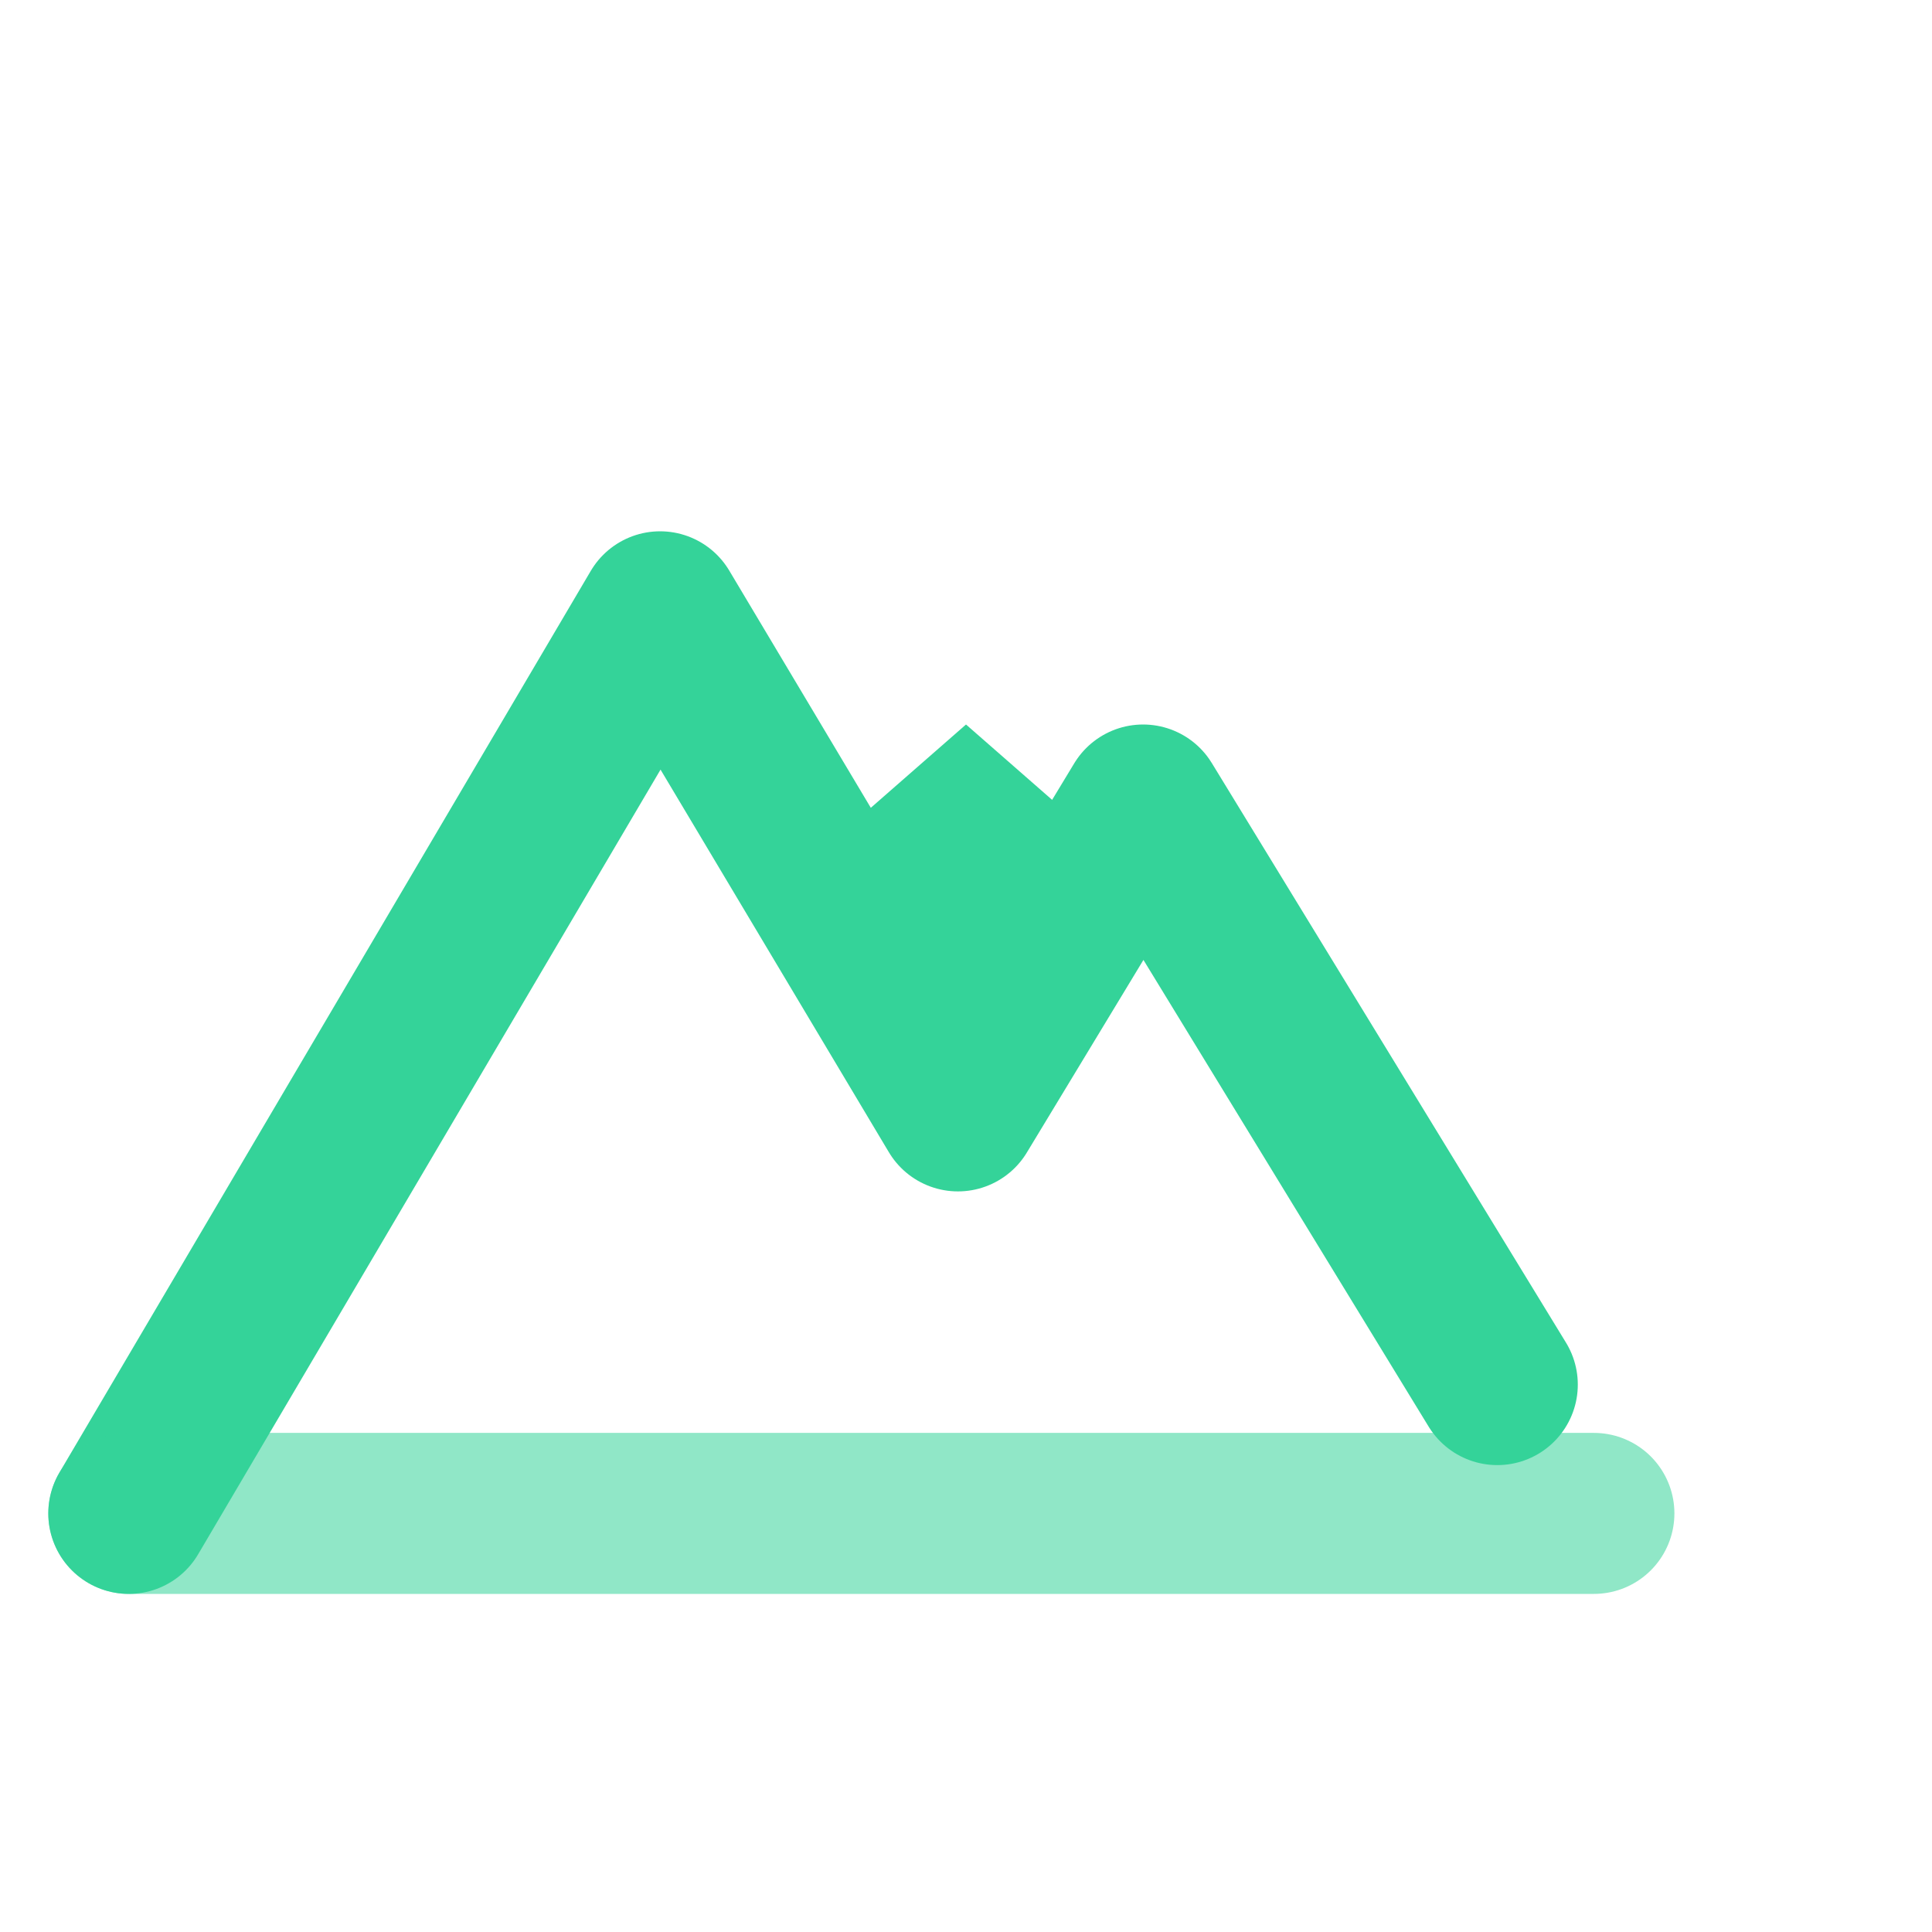
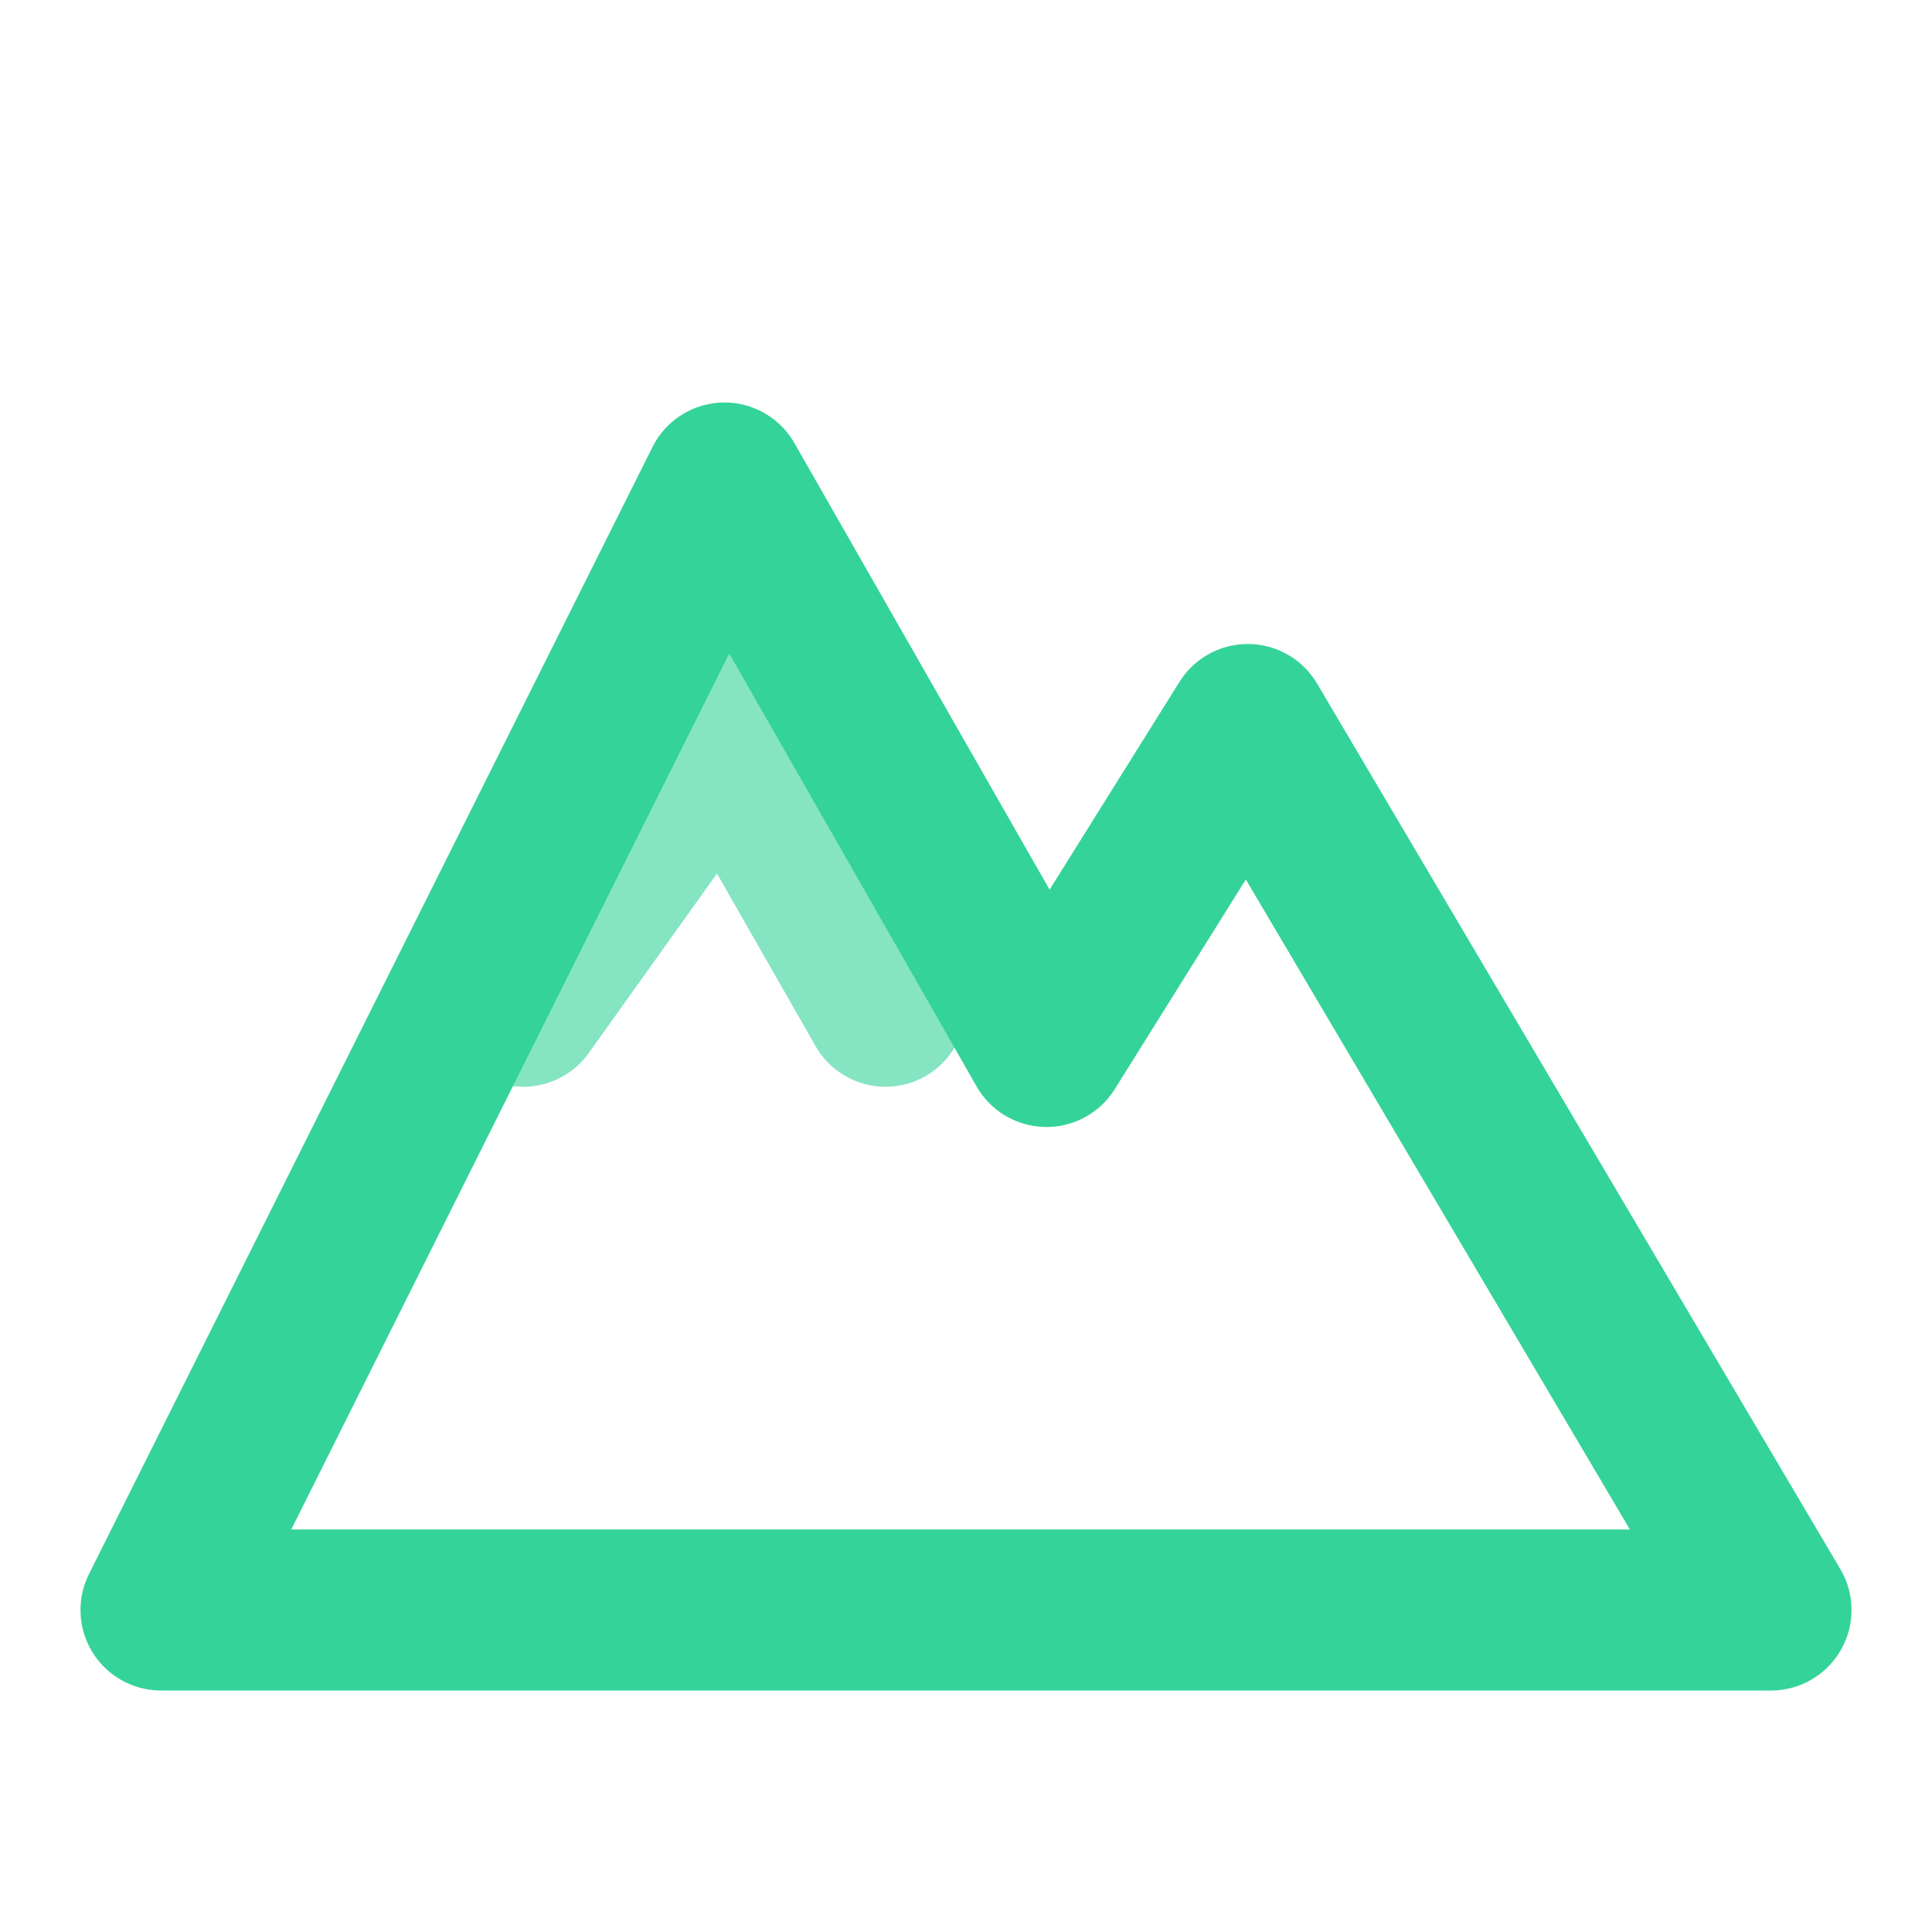
<svg xmlns="http://www.w3.org/2000/svg" viewBox="0 0 24 24" fill="none" role="img" aria-label="HIKING">
-   <path d="M1.6 18.8 8.2 7.6l3.7 6.2 2.3-3.8 4.4 7.2" stroke="#34D399" stroke-width="2" stroke-linecap="round" stroke-linejoin="round" />
-   <path d="M1.6 18.8h18.2" stroke="#34D399" stroke-width="2" stroke-linecap="round" opacity="0.55" />
-   <path d="M9.6 11.1 12 9l2.4 2.1-2.4 2.1Z" fill="#34D399" />
+   <g stroke="#34D399" stroke-width="2" stroke-linecap="round" stroke-linejoin="round">
+     <path d="M2 20 9 6l4 7 2.5-4L22 20Z" />
+     <path d="M6.5 12.5 9 9l2 3.5" opacity="0.6" />
+   </g>
</svg>
